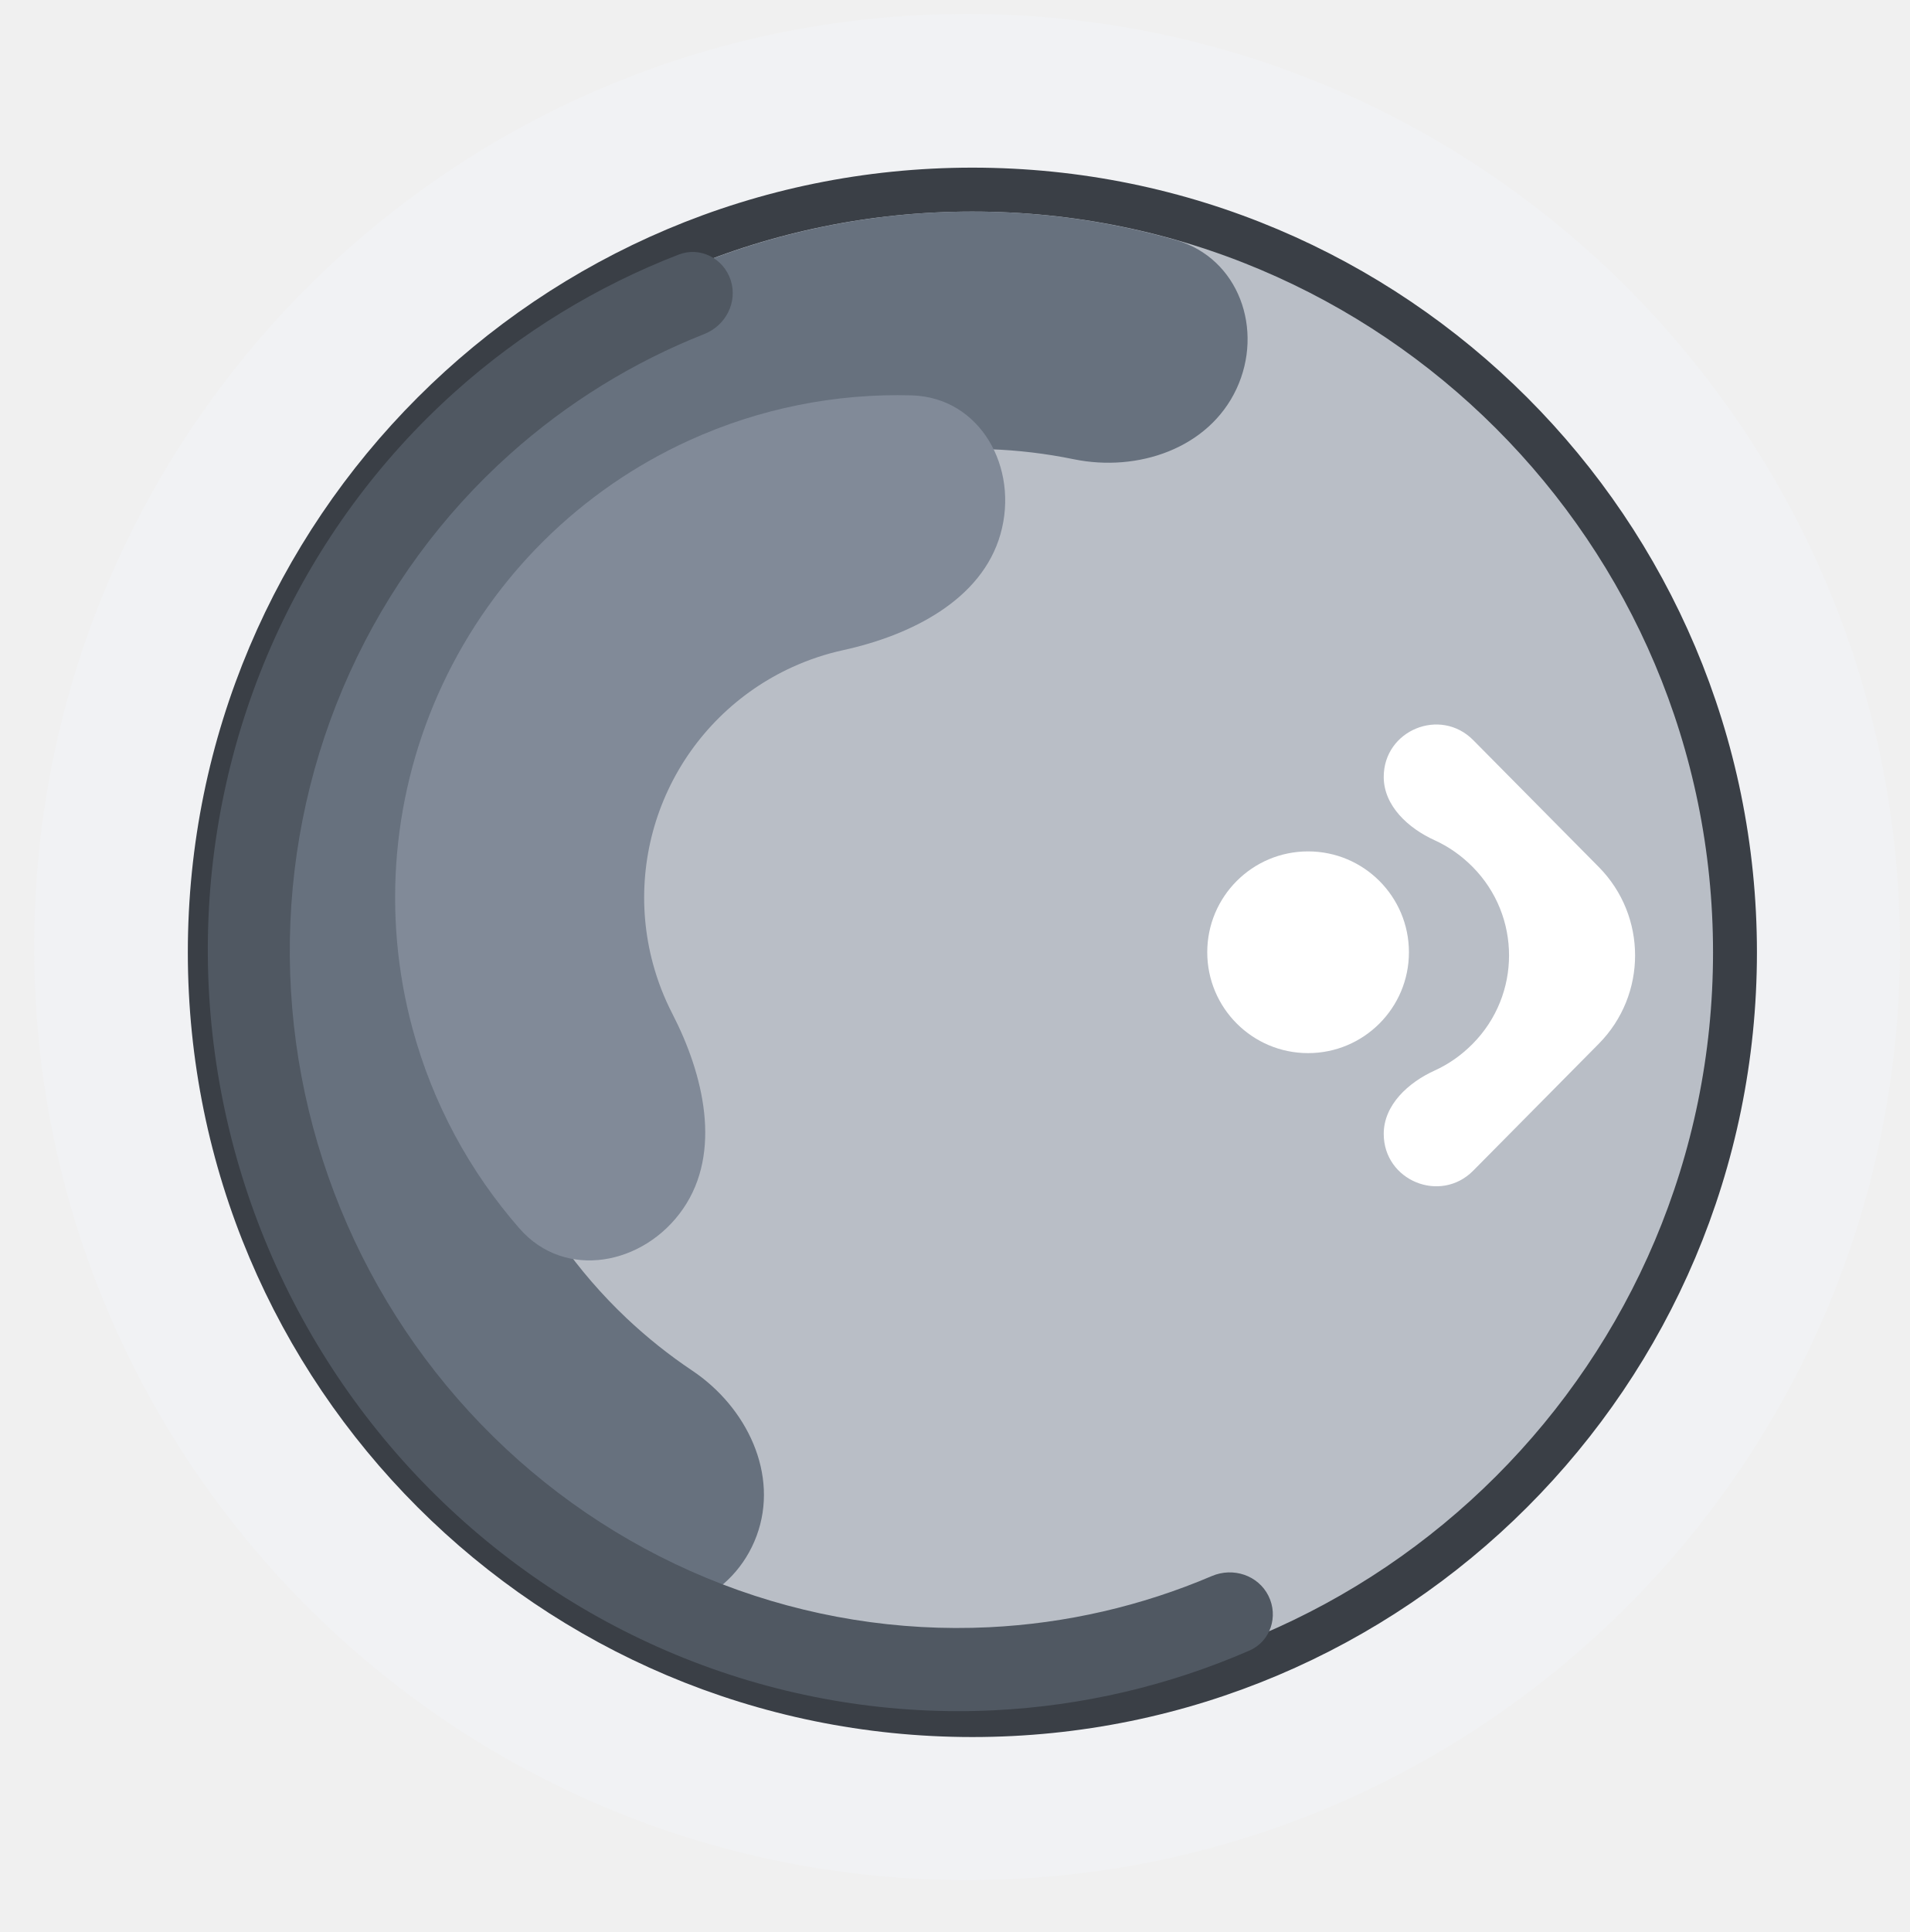
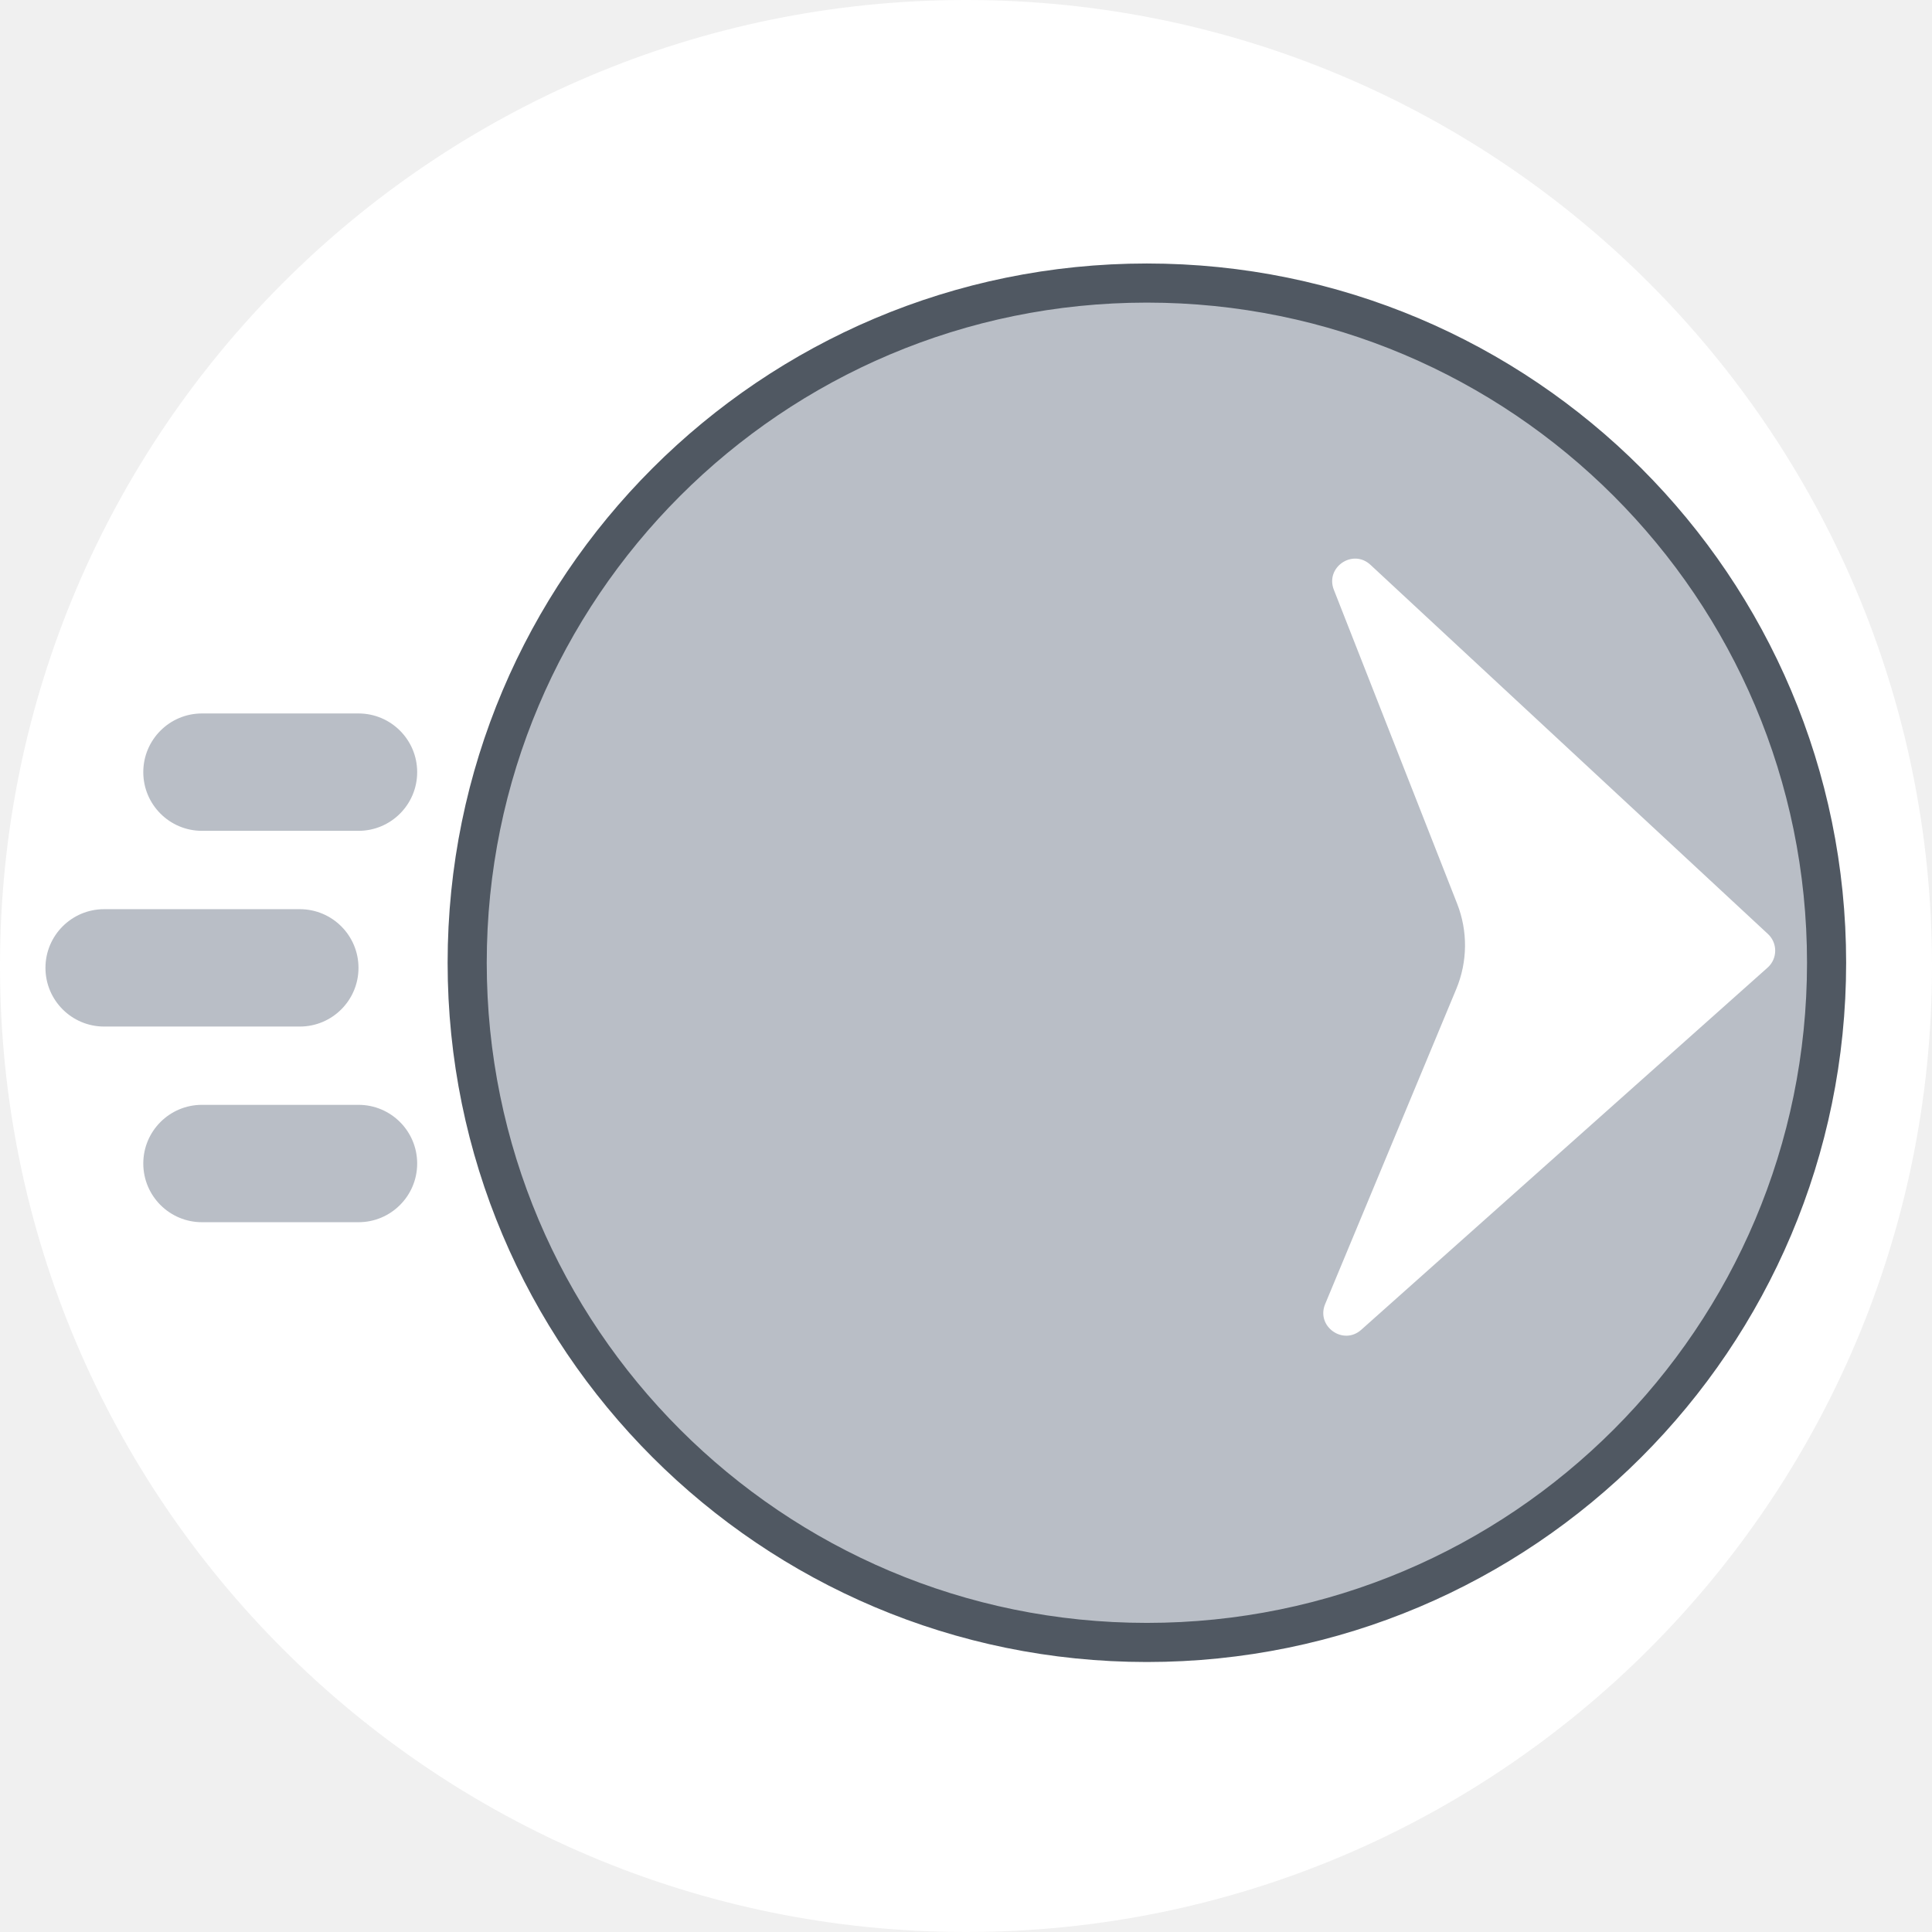
- <svg xmlns="http://www.w3.org/2000/svg" width="87" height="88" viewBox="0 0 87 88" fill="none">
-   <circle cx="44.057" cy="43.136" r="42.5" fill="#F1F2F4" />
-   <circle cx="44.299" cy="43.378" r="34.742" fill="#B9BEC6" stroke="#3A3F46" stroke-width="2" />
-   <path d="M34.469 69.956C33.434 72.756 30.295 74.223 27.696 72.754C25.319 71.411 23.108 69.781 21.114 67.896C17.808 64.769 15.168 61.006 13.353 56.833C11.539 52.66 10.587 48.162 10.555 43.612C10.524 39.061 11.413 34.551 13.17 30.353C14.927 26.155 17.514 22.356 20.777 19.184C24.041 16.012 27.912 13.532 32.158 11.895C36.404 10.258 40.937 9.497 45.485 9.657C48.227 9.754 50.94 10.184 53.565 10.934C56.436 11.754 57.594 15.019 56.327 17.722C55.059 20.425 51.838 21.518 48.913 20.917C47.662 20.66 46.388 20.507 45.104 20.462C42.014 20.353 38.933 20.87 36.047 21.983C33.162 23.095 30.531 24.78 28.314 26.936C26.096 29.091 24.337 31.674 23.143 34.526C21.95 37.379 21.345 40.444 21.367 43.537C21.388 46.629 22.035 49.686 23.268 52.522C24.501 55.358 26.295 57.915 28.542 60.04C29.476 60.922 30.479 61.722 31.541 62.433C34.021 64.094 35.505 67.156 34.469 69.956Z" fill="#67717E" />
-   <path d="M57.787 72.688C58.254 73.622 57.88 74.763 56.922 75.18C53.247 76.781 49.307 77.704 45.288 77.901C40.638 78.128 35.98 77.378 31.608 75.697C27.236 74.016 23.244 71.441 19.881 68.133C16.518 64.826 13.857 60.857 12.066 56.475C10.275 52.094 9.392 47.395 9.472 42.673C9.552 37.951 10.594 33.307 12.532 29.034C14.47 24.761 17.262 20.95 20.734 17.84C23.733 15.153 27.183 13.04 30.92 11.595C31.897 11.218 32.968 11.77 33.29 12.766C33.613 13.764 33.062 14.829 32.087 15.214C28.839 16.497 25.839 18.349 23.224 20.691C20.136 23.457 17.652 26.847 15.928 30.648C14.204 34.45 13.277 38.58 13.206 42.781C13.135 46.982 13.921 51.162 15.514 55.059C17.107 58.956 19.474 62.487 22.465 65.429C25.456 68.372 29.008 70.662 32.897 72.157C36.786 73.653 40.929 74.32 45.066 74.118C48.566 73.947 51.998 73.156 55.208 71.787C56.175 71.374 57.317 71.747 57.787 72.688Z" fill="#505862" />
-   <circle cx="59.593" cy="43.374" r="4.594" fill="white" />
-   <path fill-rule="evenodd" clip-rule="evenodd" d="M63.039 51.647C63.039 53.775 65.617 54.835 67.115 53.323L72.834 47.544C75.042 45.313 75.042 41.721 72.834 39.489L67.115 33.711C65.617 32.199 63.039 33.259 63.039 35.387C63.039 36.707 64.16 37.729 65.362 38.274C65.976 38.553 66.562 38.954 67.092 39.489C69.3 41.721 69.3 45.313 67.092 47.544C66.562 48.08 65.976 48.481 65.362 48.76C64.16 49.305 63.039 50.327 63.039 51.647Z" fill="white" />
-   <path d="M31.121 55.056C29.344 57.636 25.741 58.323 23.676 55.967C21.39 53.359 19.71 50.247 18.793 46.852C17.378 41.617 17.869 36.048 20.178 31.141C22.487 26.233 26.464 22.305 31.4 20.058C34.6 18.6 38.069 17.911 41.535 18.009C44.666 18.099 46.434 21.312 45.58 24.326C44.725 27.34 41.479 28.943 38.418 29.612C37.626 29.785 36.849 30.043 36.102 30.383C33.613 31.517 31.608 33.497 30.444 35.971C29.28 38.445 29.032 41.253 29.746 43.893C29.96 44.686 30.257 45.448 30.628 46.169C32.064 48.953 32.898 52.476 31.121 55.056Z" fill="#818A98" />
+ <svg xmlns="http://www.w3.org/2000/svg" width="85" height="85" viewBox="0 0 85 85" fill="none">
+   <circle cx="42.5" cy="42.5" r="42.5" fill="white" />
+   <circle cx="50.458" cy="42.357" r="29.904" fill="#B9BEC6" stroke="#505862" stroke-width="1.721" />
+   <rect x="6.304" y="48.608" width="12.05" height="5.164" rx="2.582" fill="#B9BEC6" />
+   <rect x="6.304" y="31.389" width="12.05" height="5.164" rx="2.582" fill="#B9BEC6" />
+   <rect x="2" y="40" width="13.772" height="5.164" rx="2.582" fill="#B9BEC6" />
+   <path d="M77.782 41.092C78.214 41.493 78.207 42.179 77.767 42.571L59.889 58.505C59.095 59.213 57.892 58.356 58.301 57.374L64.071 43.51C64.569 42.313 64.583 40.968 64.109 39.761L58.684 25.948C58.295 24.958 59.516 24.126 60.295 24.85L77.782 41.092Z" fill="white" />
</svg>
